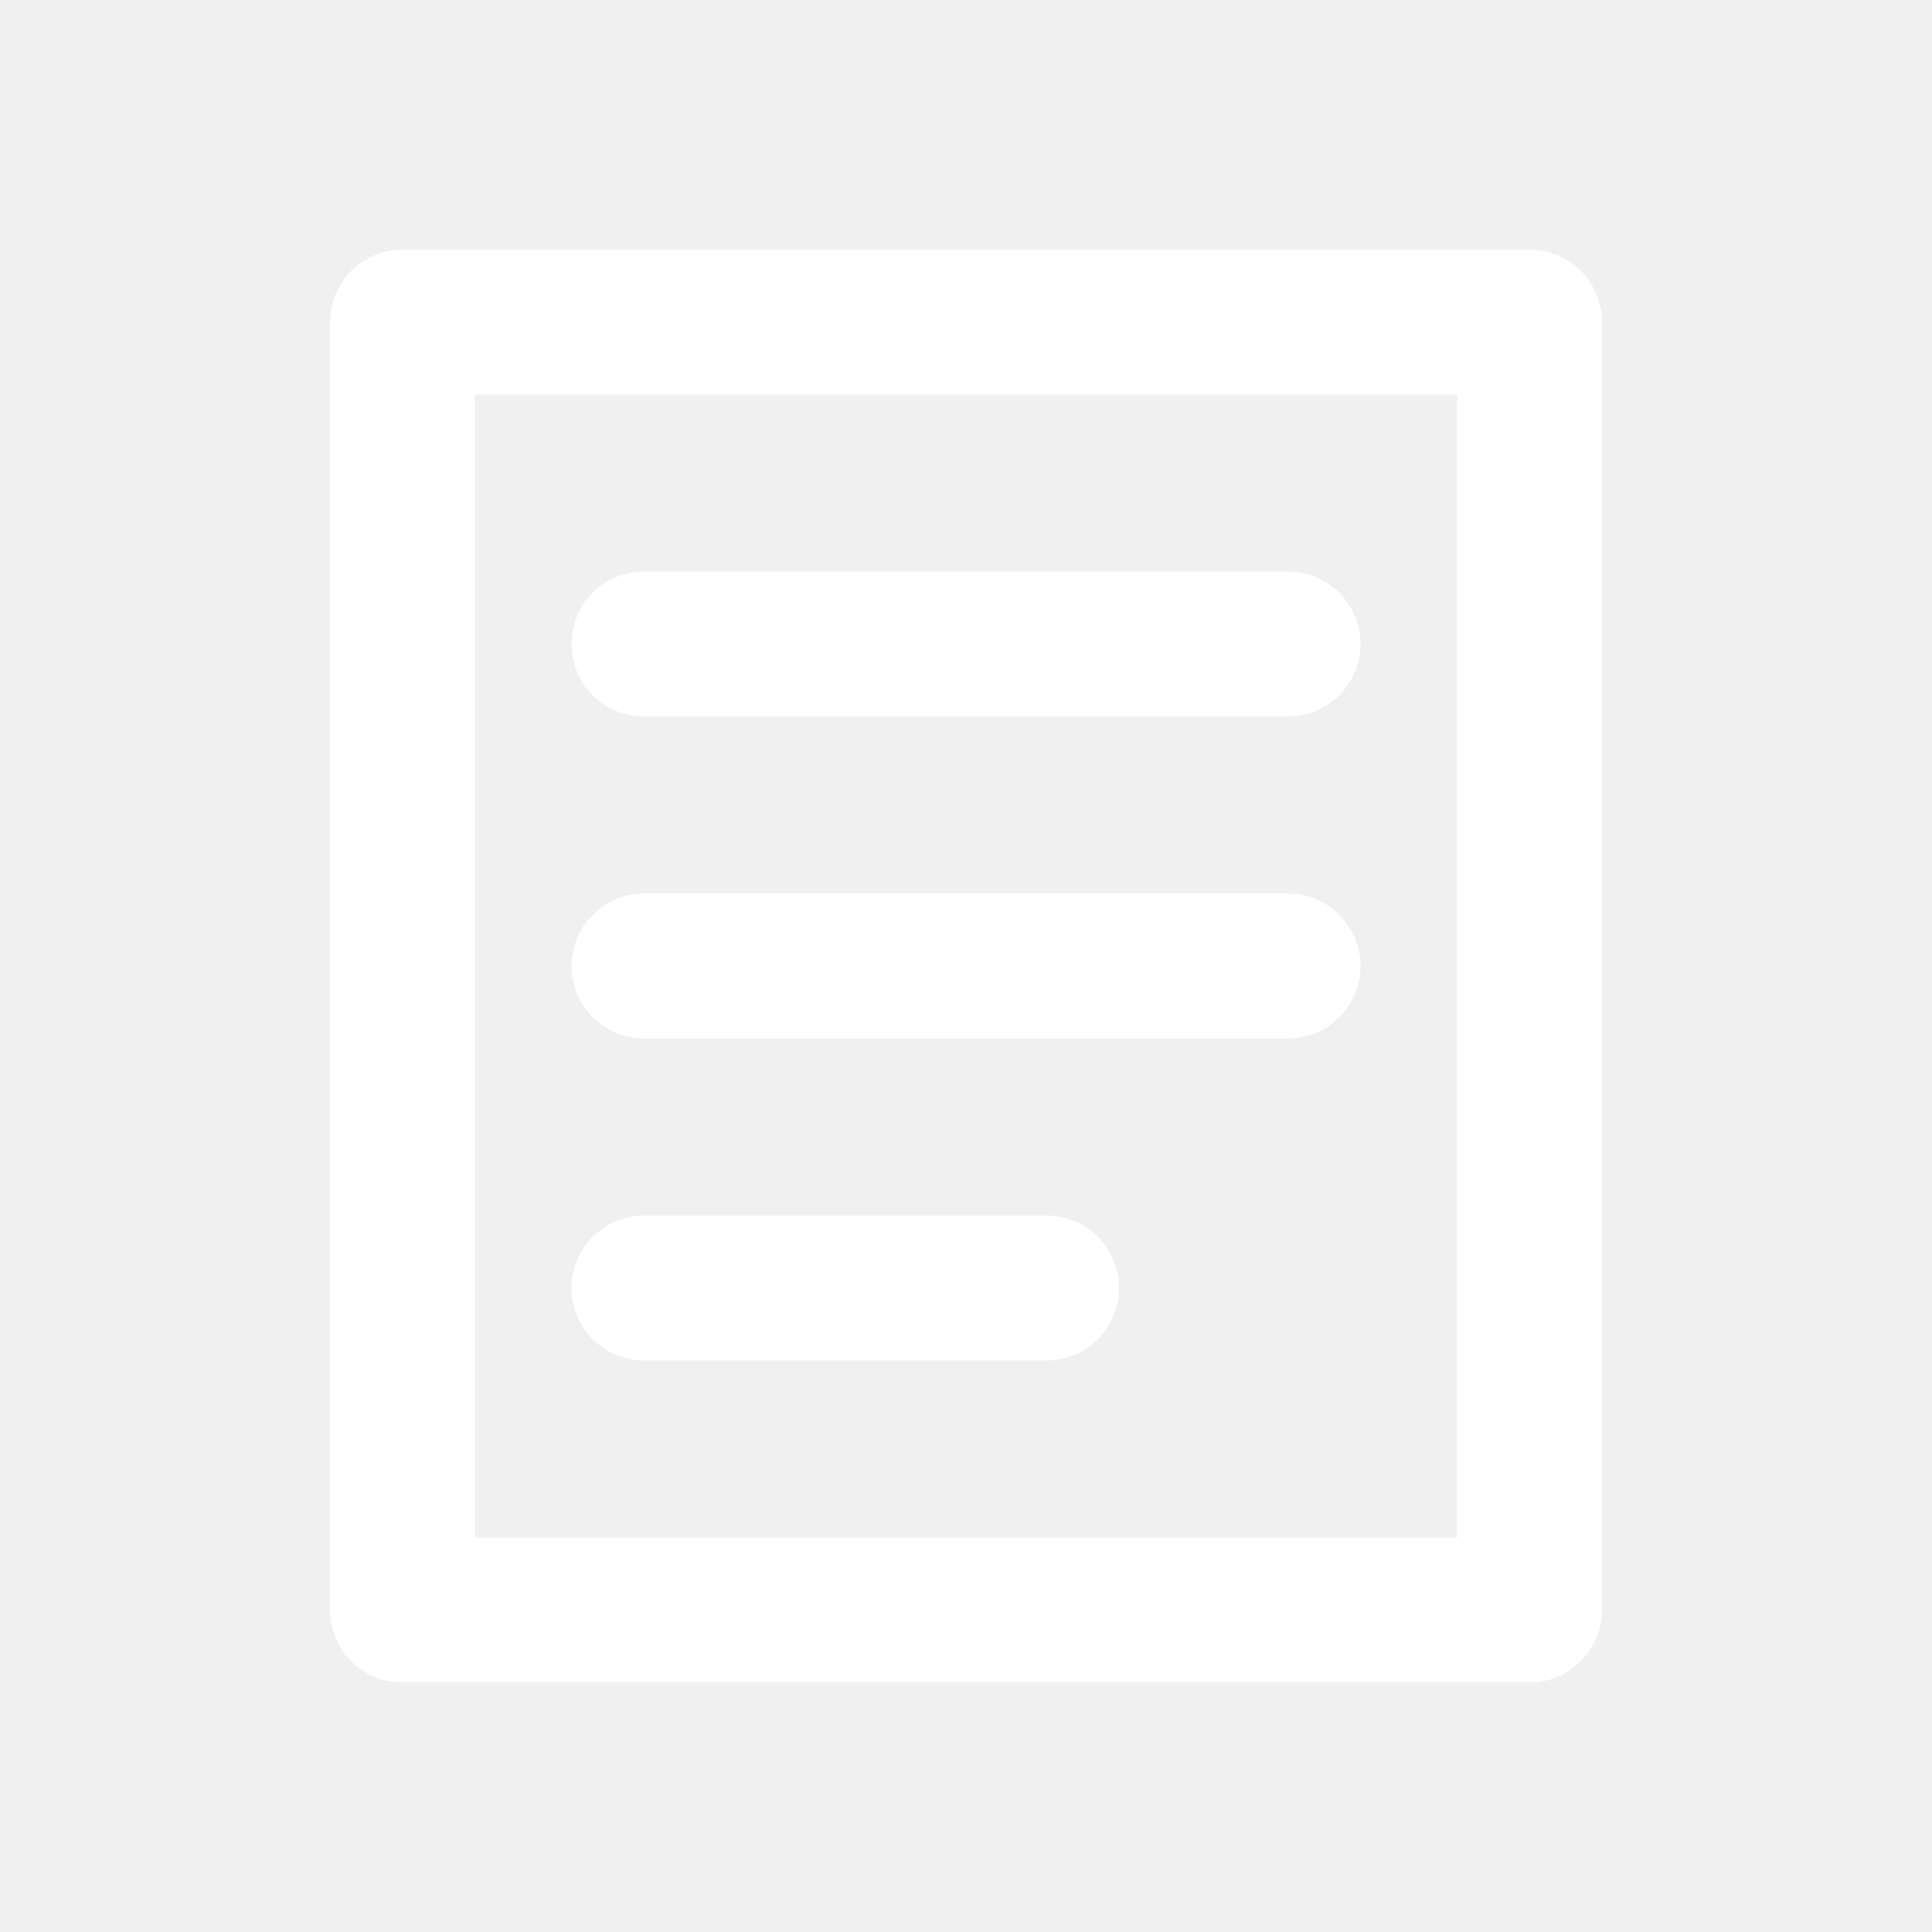
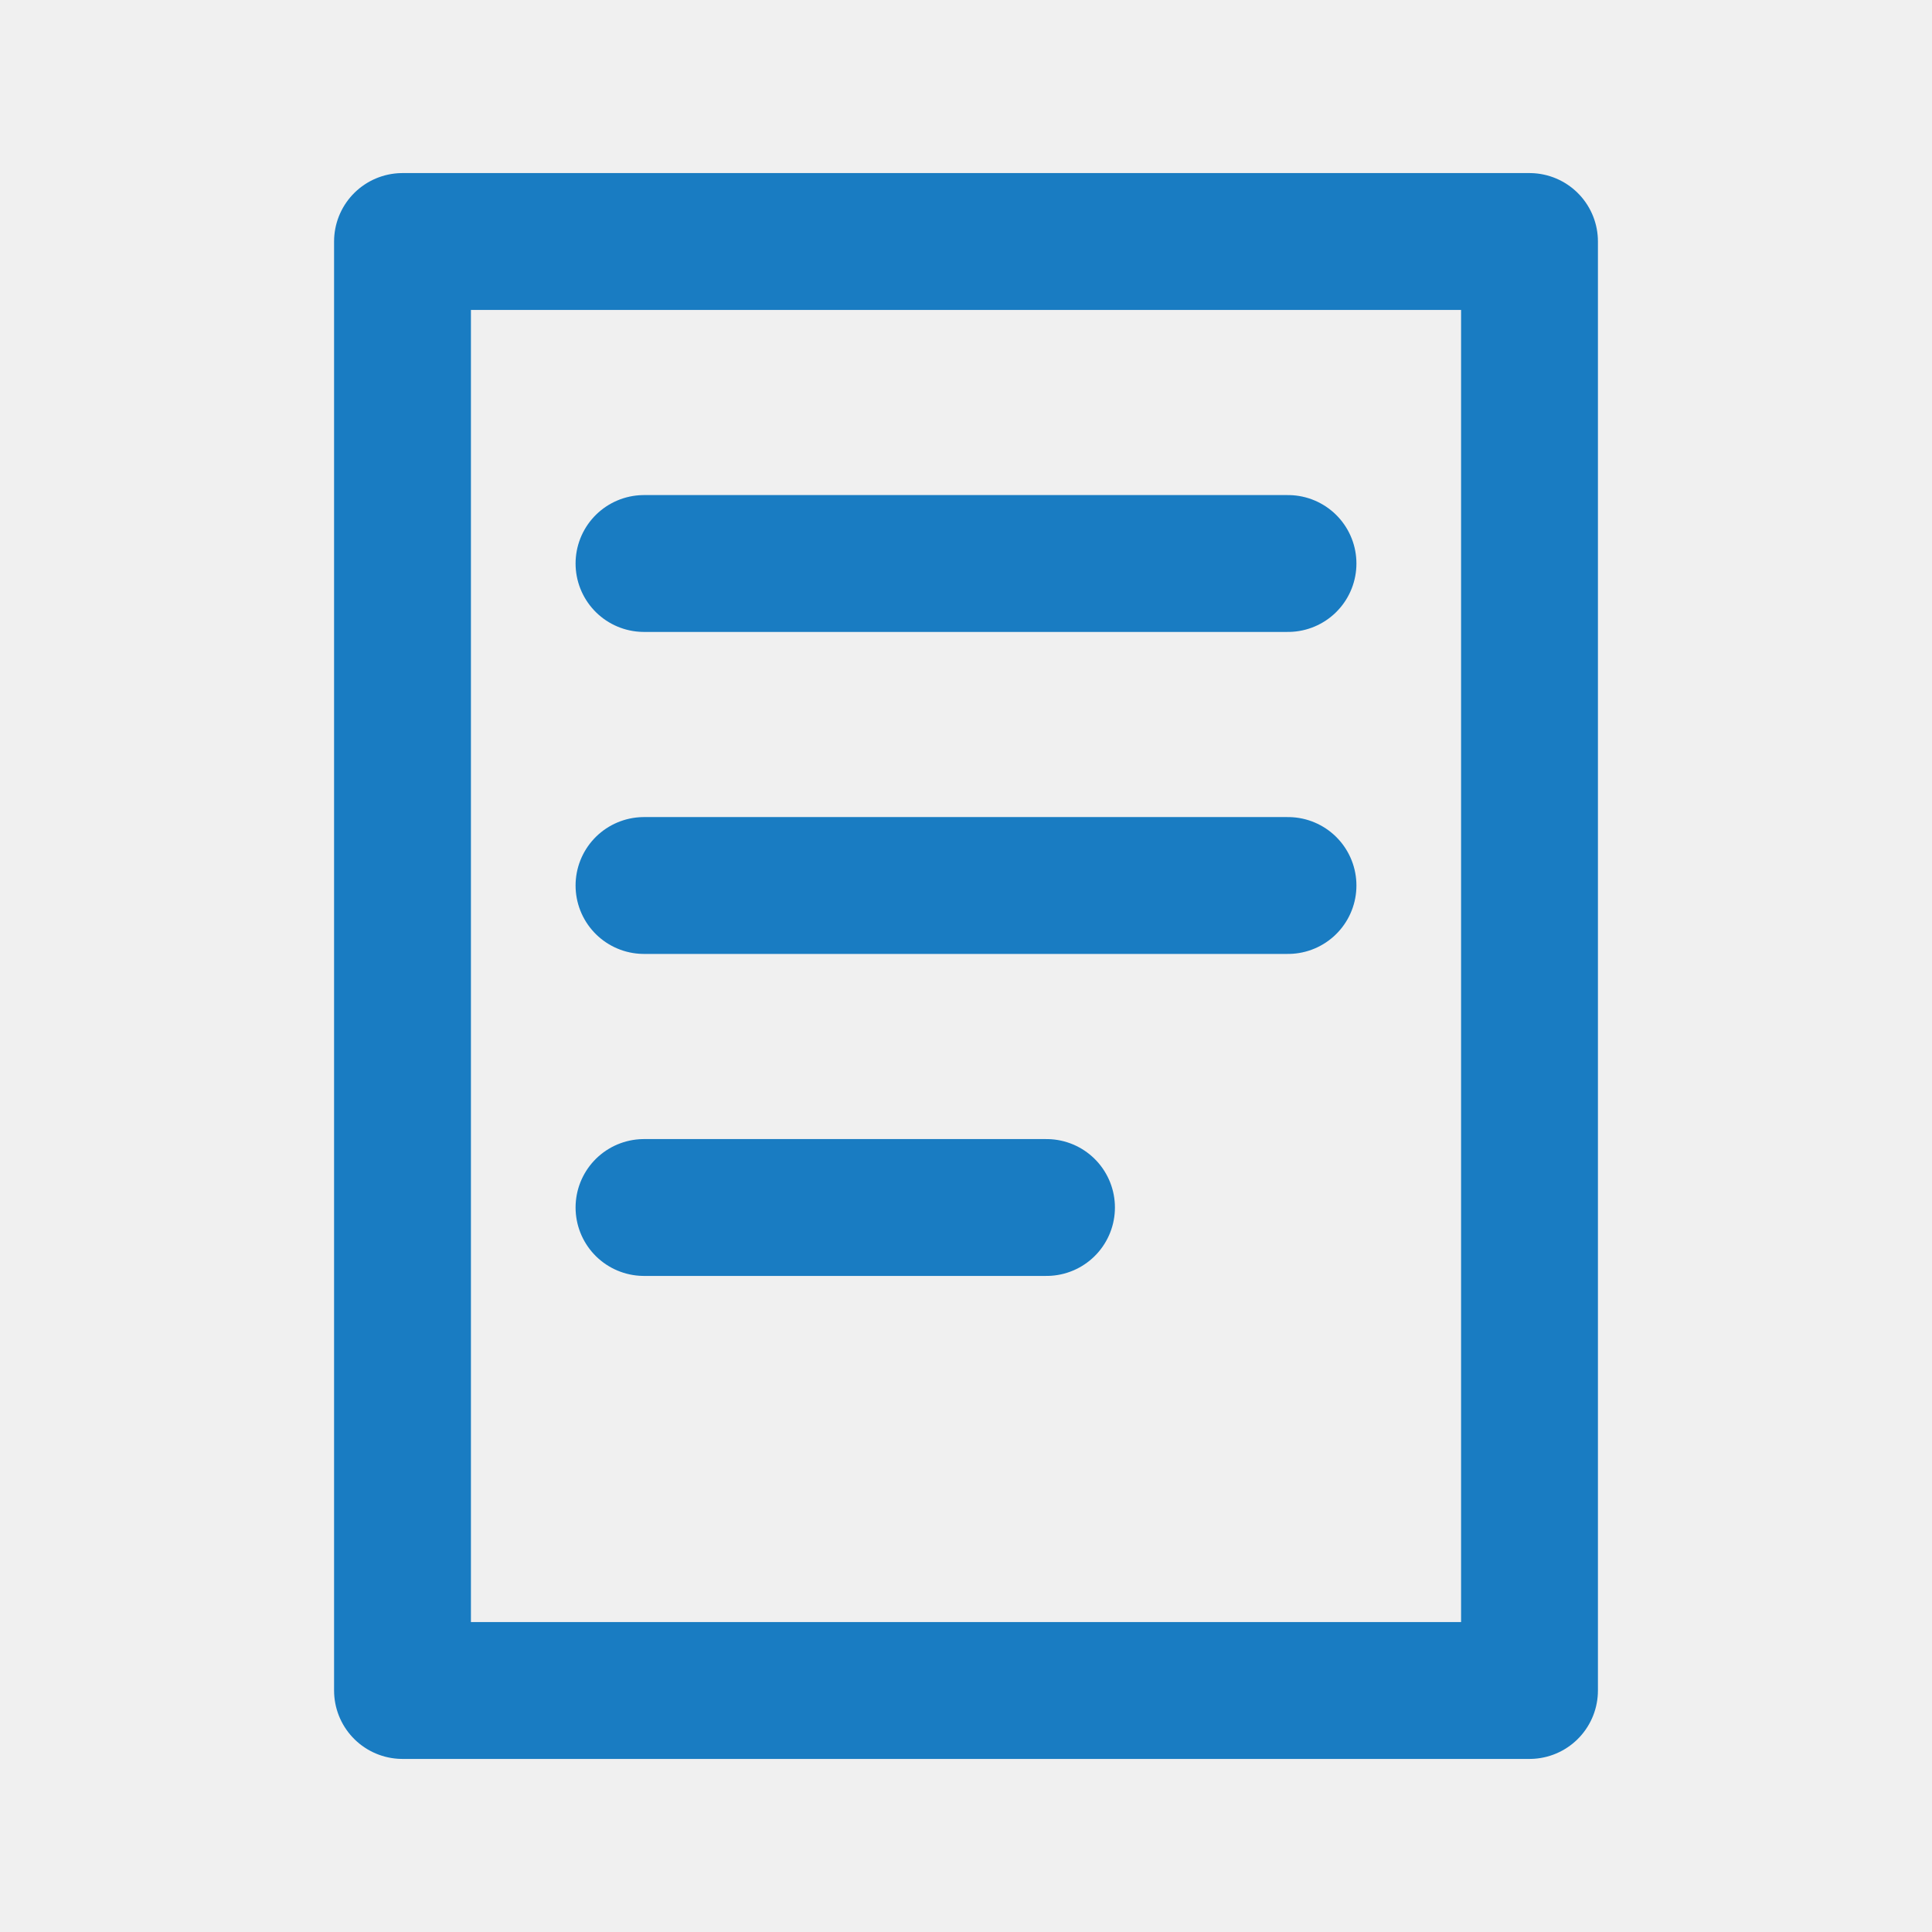
- <svg xmlns="http://www.w3.org/2000/svg" viewBox="0 0 24 24" fill="none" stroke="#FFFFFF" stroke-width="1.8" stroke-linecap="round" stroke-linejoin="round">
-   <path d="M5 4h14v16H5z" />
-   <path d="M8 8h8M8 12h8M8 16h5" />
+ <svg xmlns="http://www.w3.org/2000/svg" viewBox="0 0 24 24">
+   <path d="M5 3h14v18H5ZM8 7h8M8 11h8M8 15h5" fill="none" stroke="#197CC2" stroke-width="1.7" stroke-linecap="round" stroke-linejoin="round" />
</svg>
